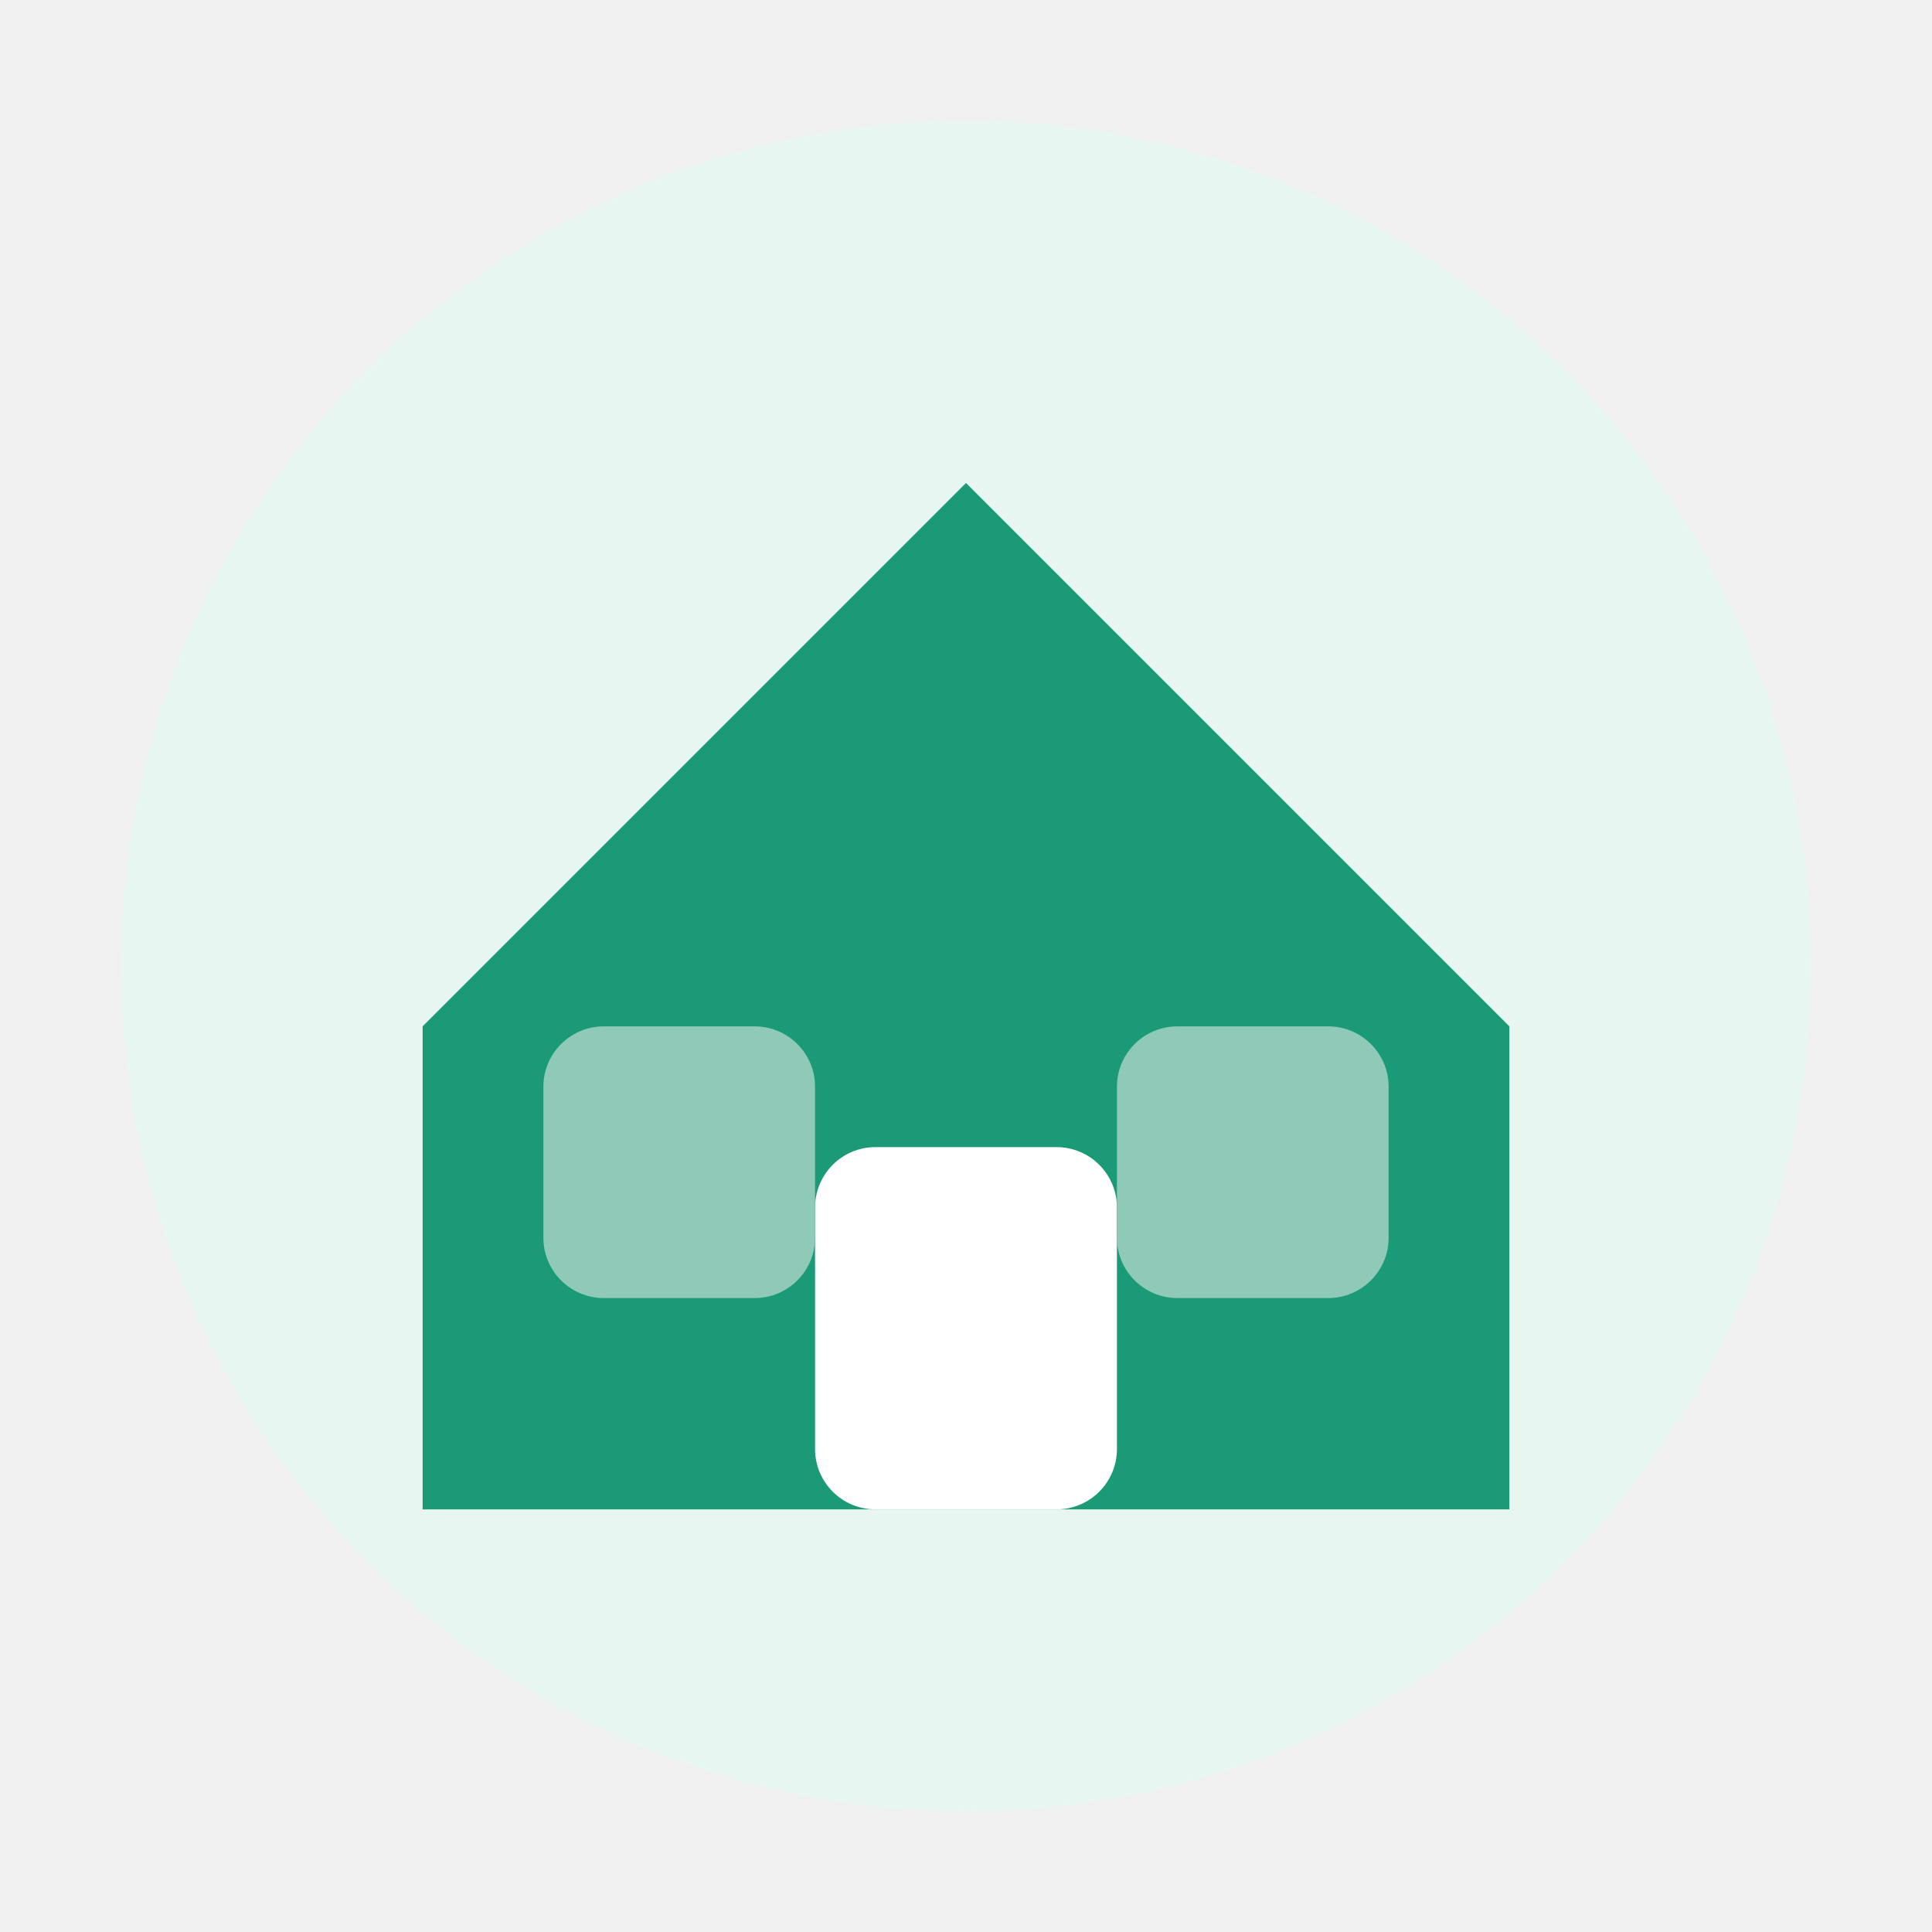
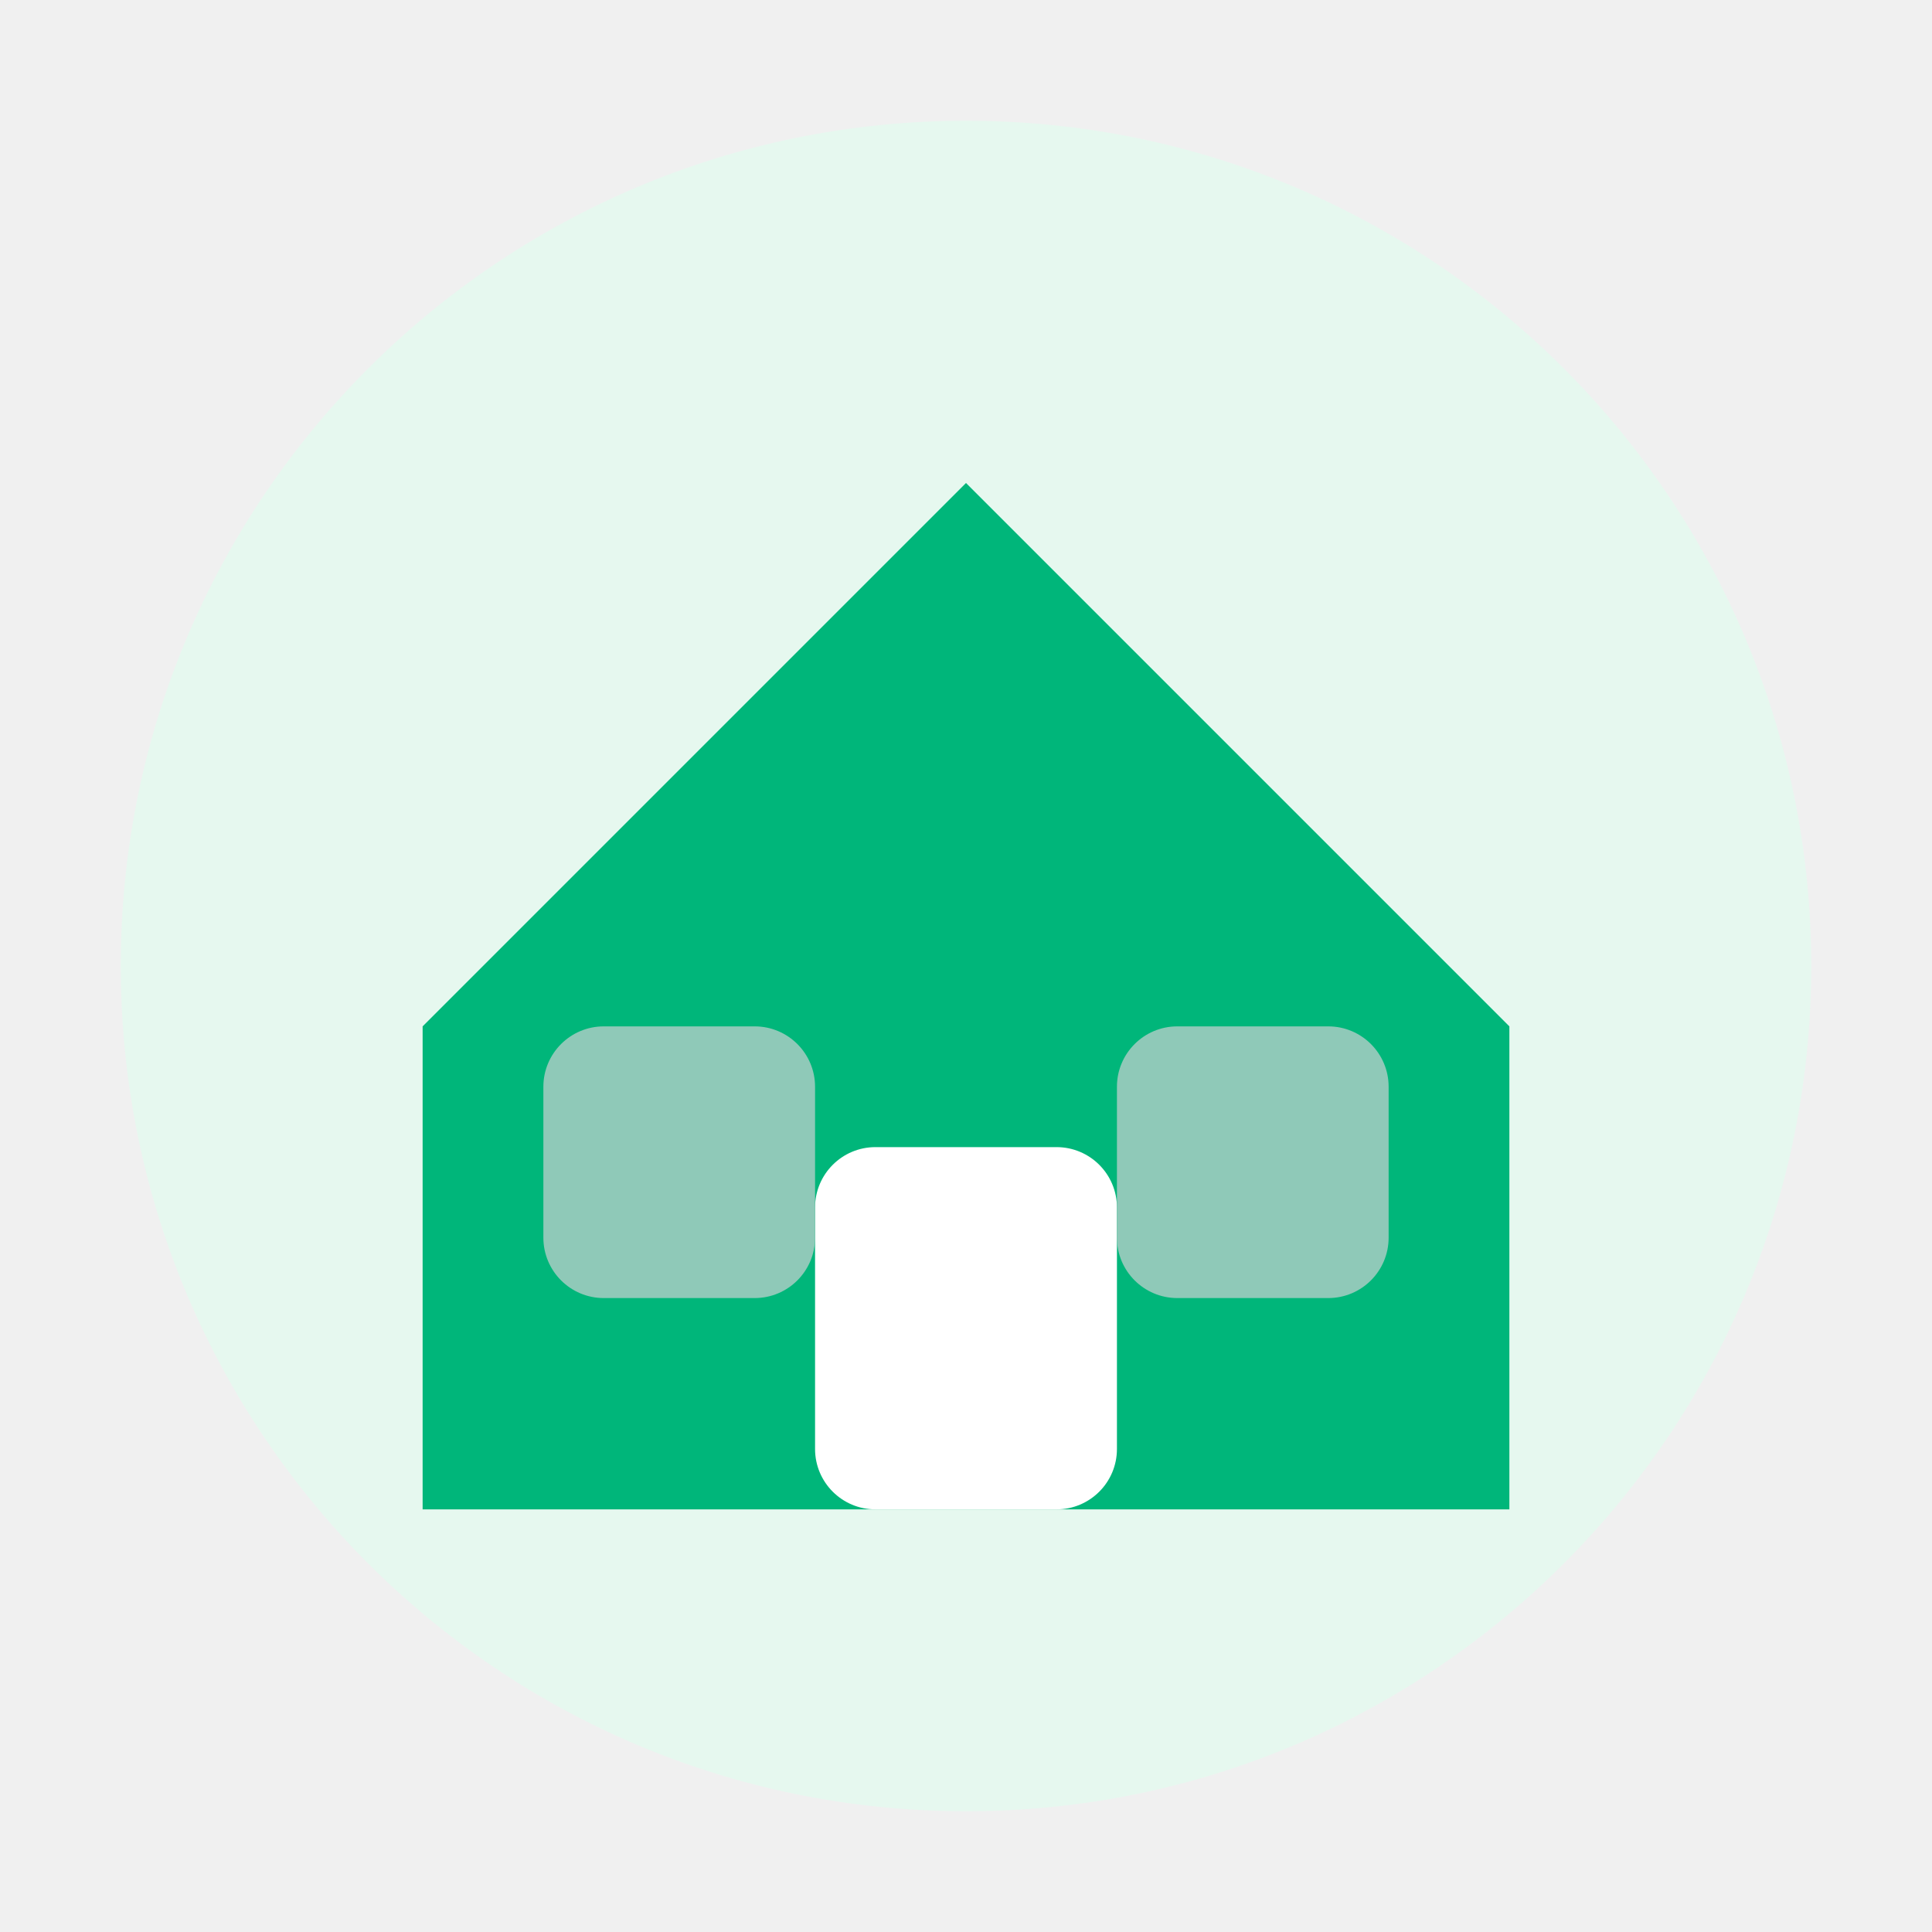
<svg xmlns="http://www.w3.org/2000/svg" viewBox="0 0 64 64" fill="none">
-   <circle cx="32" cy="32" r="28" fill="#E8F6F1" />
-   <path d="M14 34 L32 16 L50 34 V50 H14 Z" fill="#1B9A78" />
+   <circle cx="32" cy="32" r="28" fill="#E6F8EF" />
+   <path d="M14 34 L32 16 L50 34 V50 H14 Z" fill="#00B67A" />
  <rect x="27" y="38" width="10" height="12" rx="2" fill="#fff" />
  <rect x="18" y="34" width="9" height="9" rx="2" fill="#8FC9B8" />
  <rect x="37" y="34" width="9" height="9" rx="2" fill="#8FC9B8" />
</svg>
